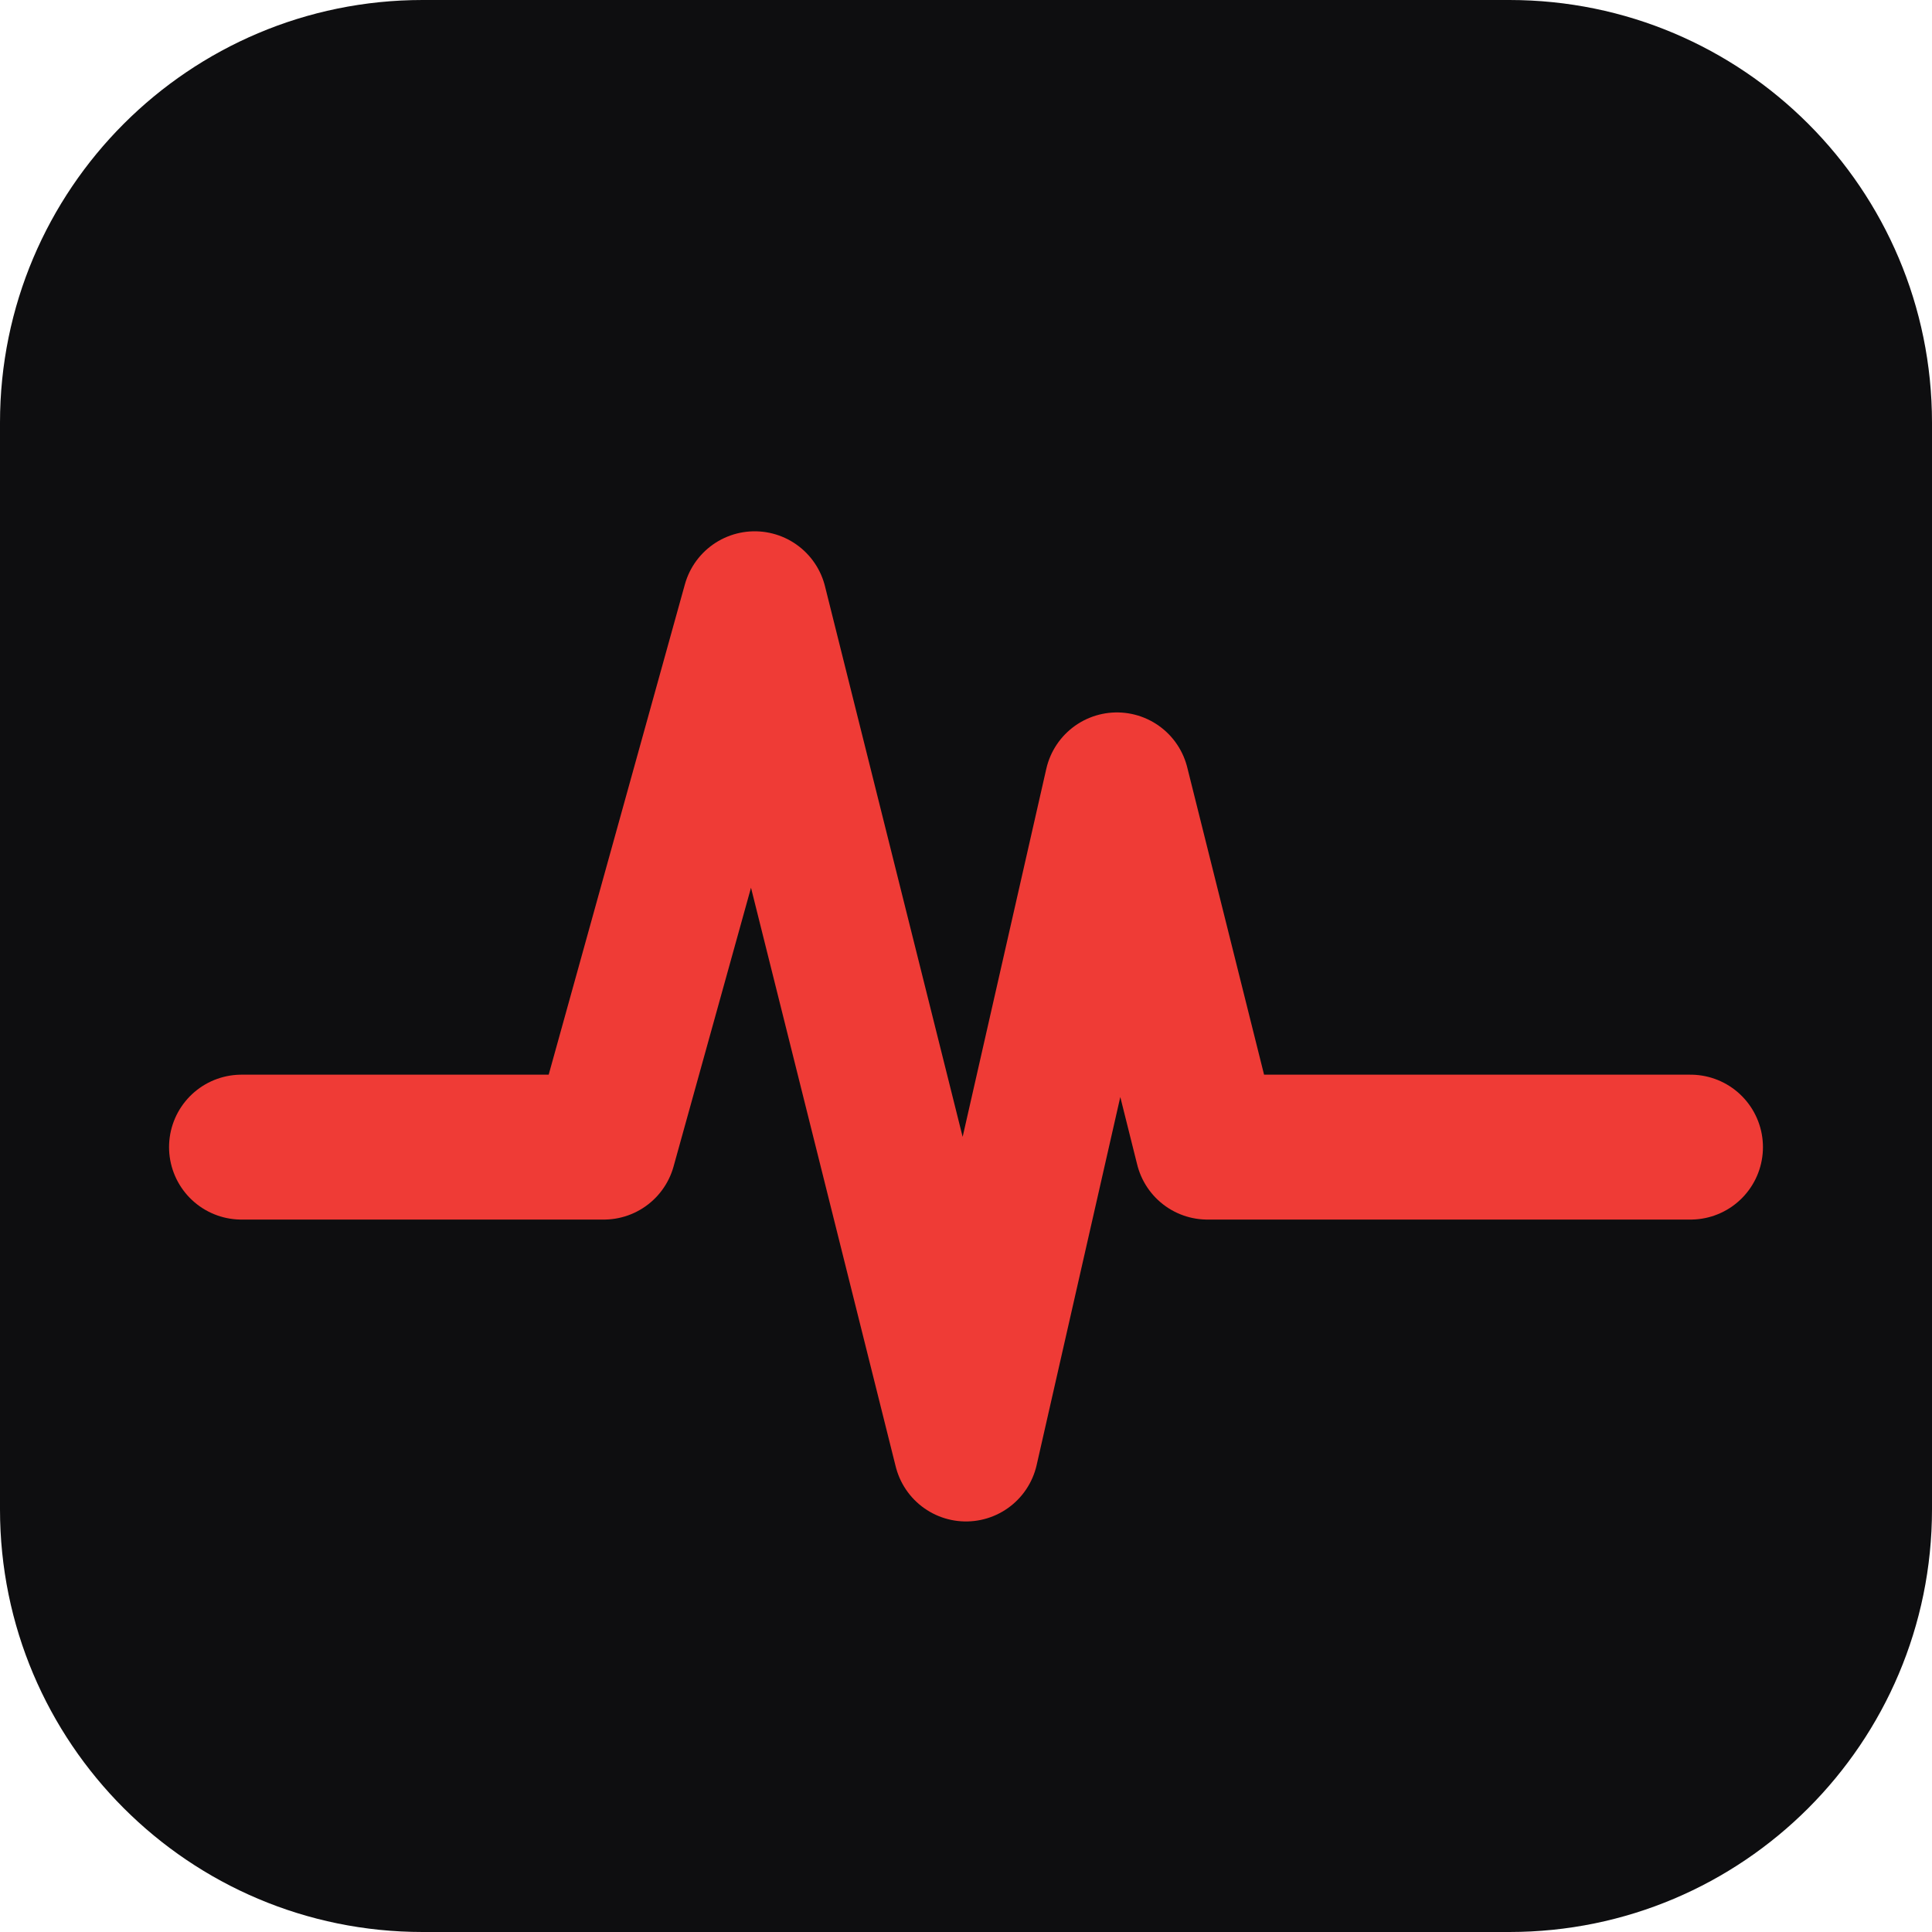
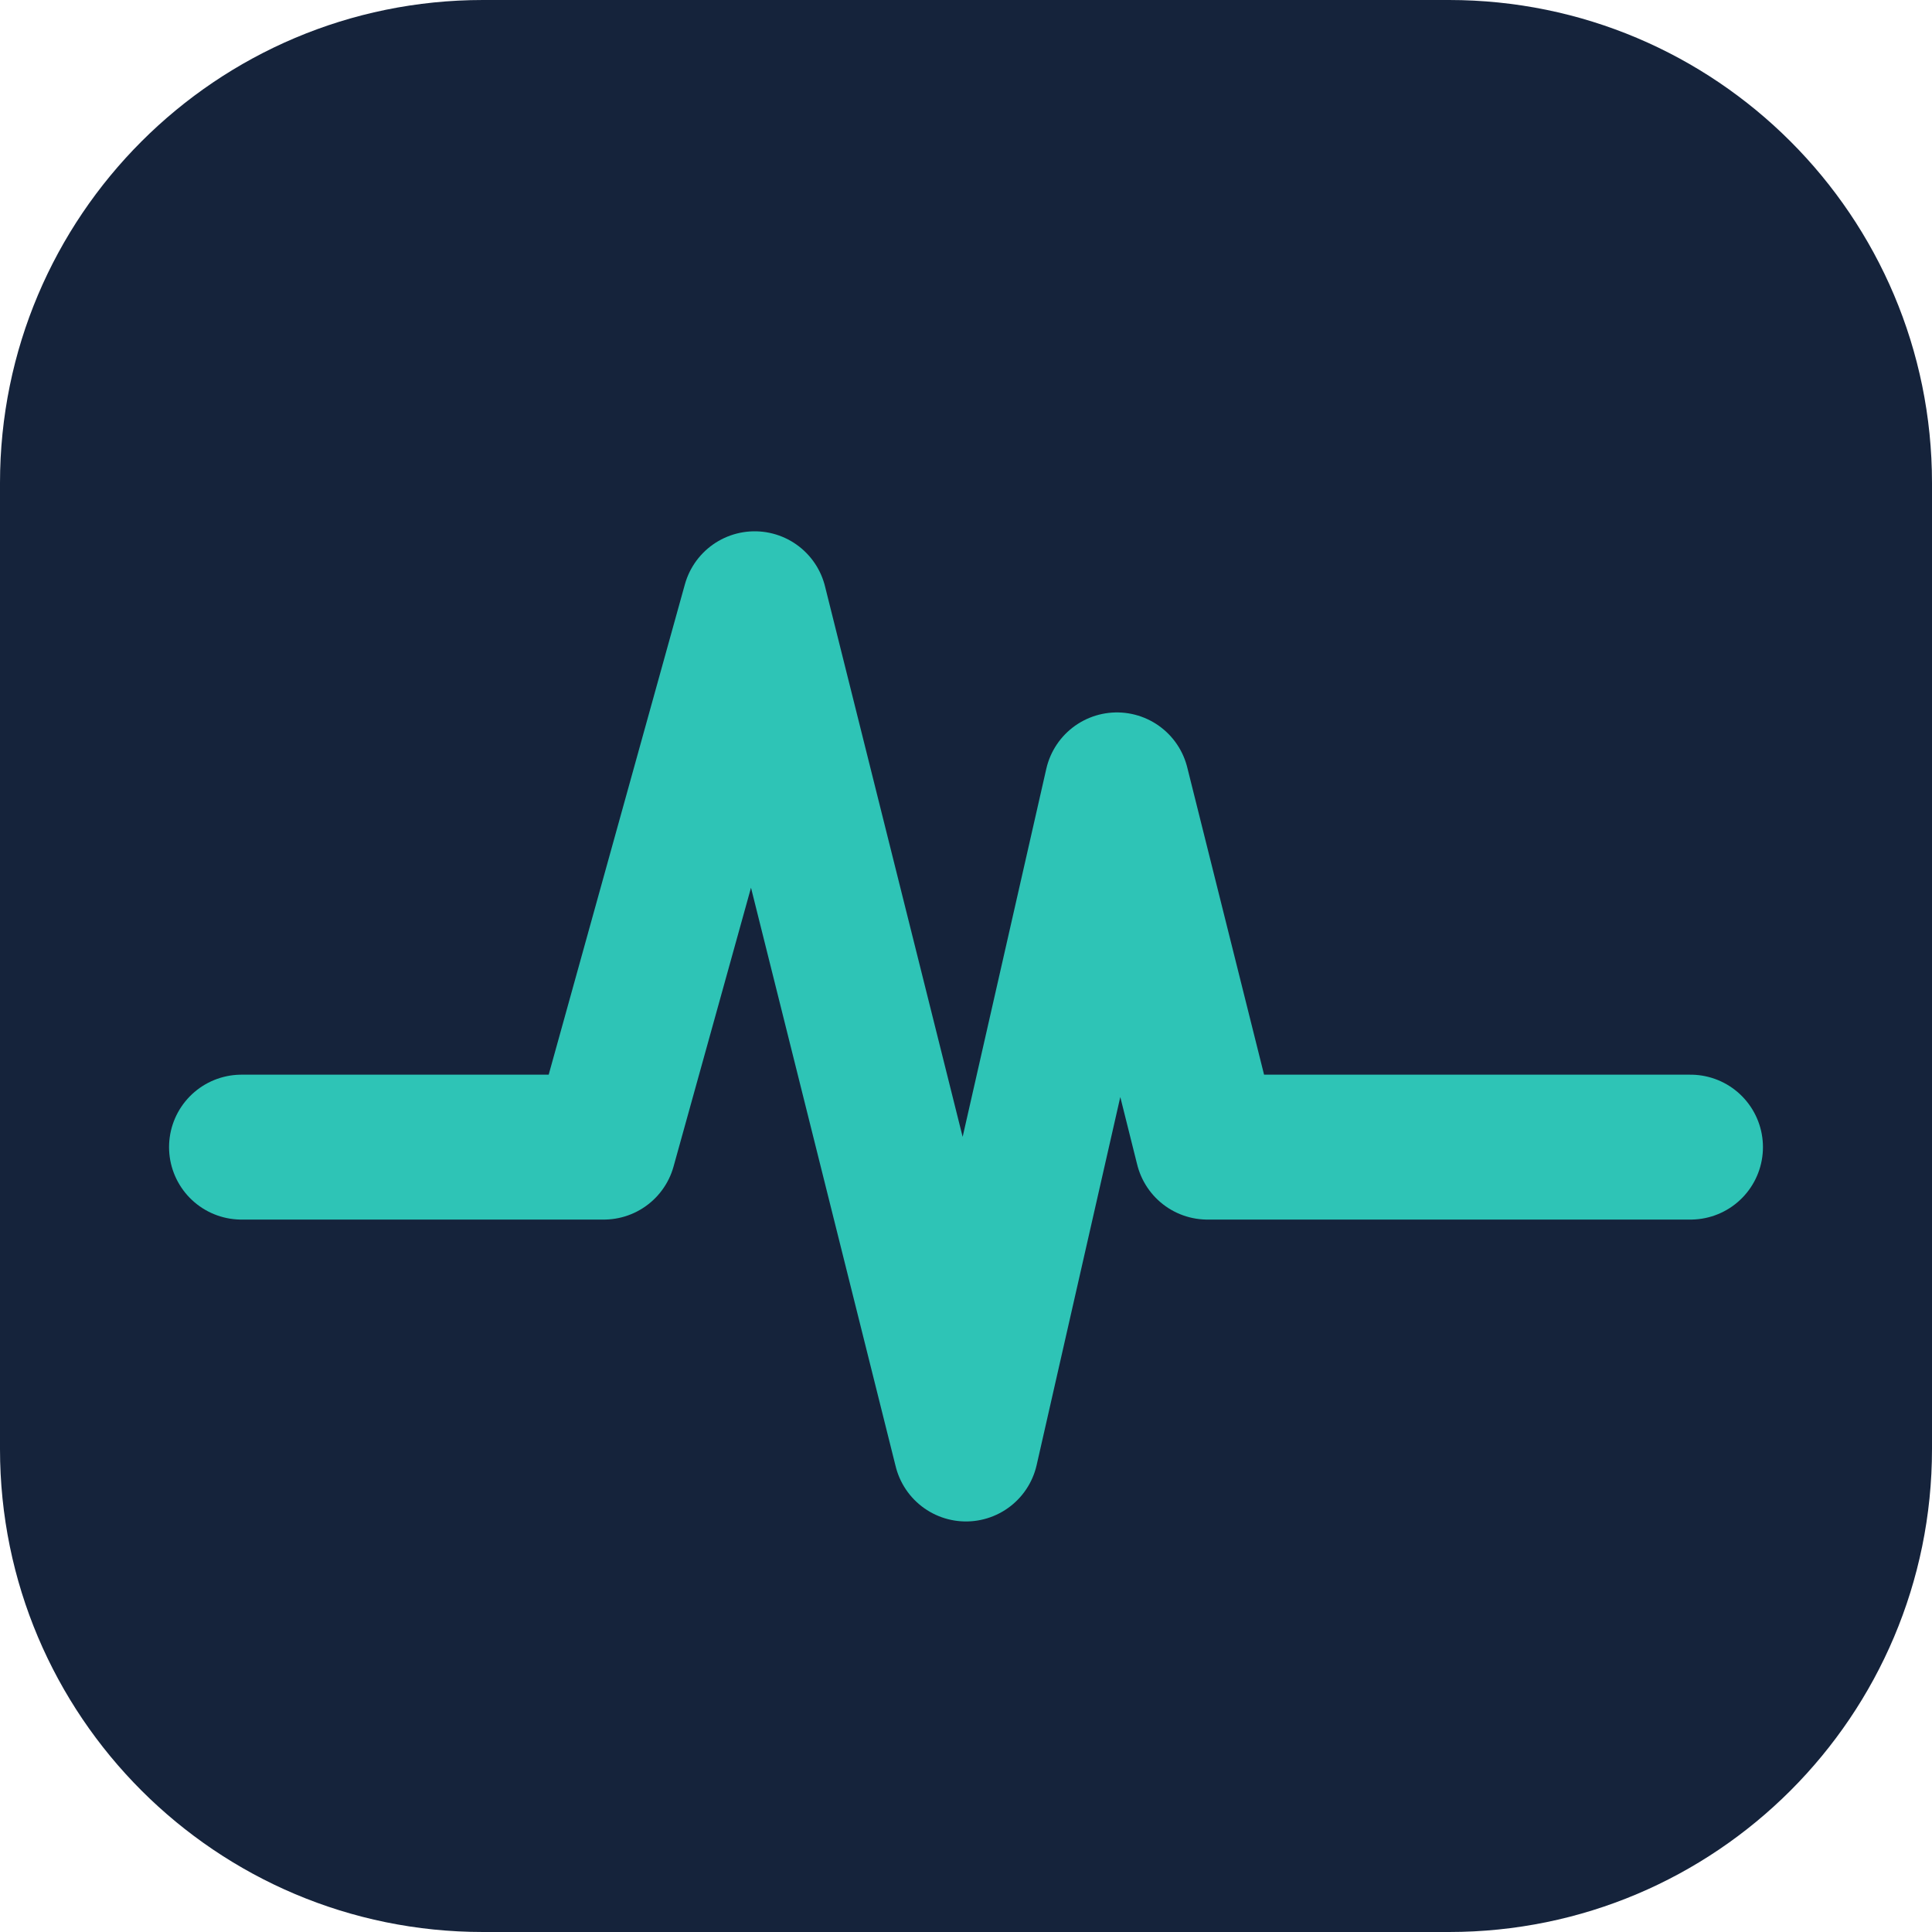
<svg xmlns="http://www.w3.org/2000/svg" viewBox="0 0 32 32">
-   <rect width="32" height="32" rx="7" fill="#0E0E10" />
-   <path d="M4 19h6l2.5-9 3.5 14 2.5-11 1.5 6H28" fill="none" stroke="#EF3B36" stroke-width="2.4" stroke-linecap="round" stroke-linejoin="round" />
+   <rect width="32" height="32" rx="8" fill="#15233b" />
+   <path d="M4 19h6l2.5-9 3.5 14 2.5-11 1.5 6H28" fill="none" stroke="#2ec4b6" stroke-width="2.4" stroke-linecap="round" stroke-linejoin="round" />
</svg>
